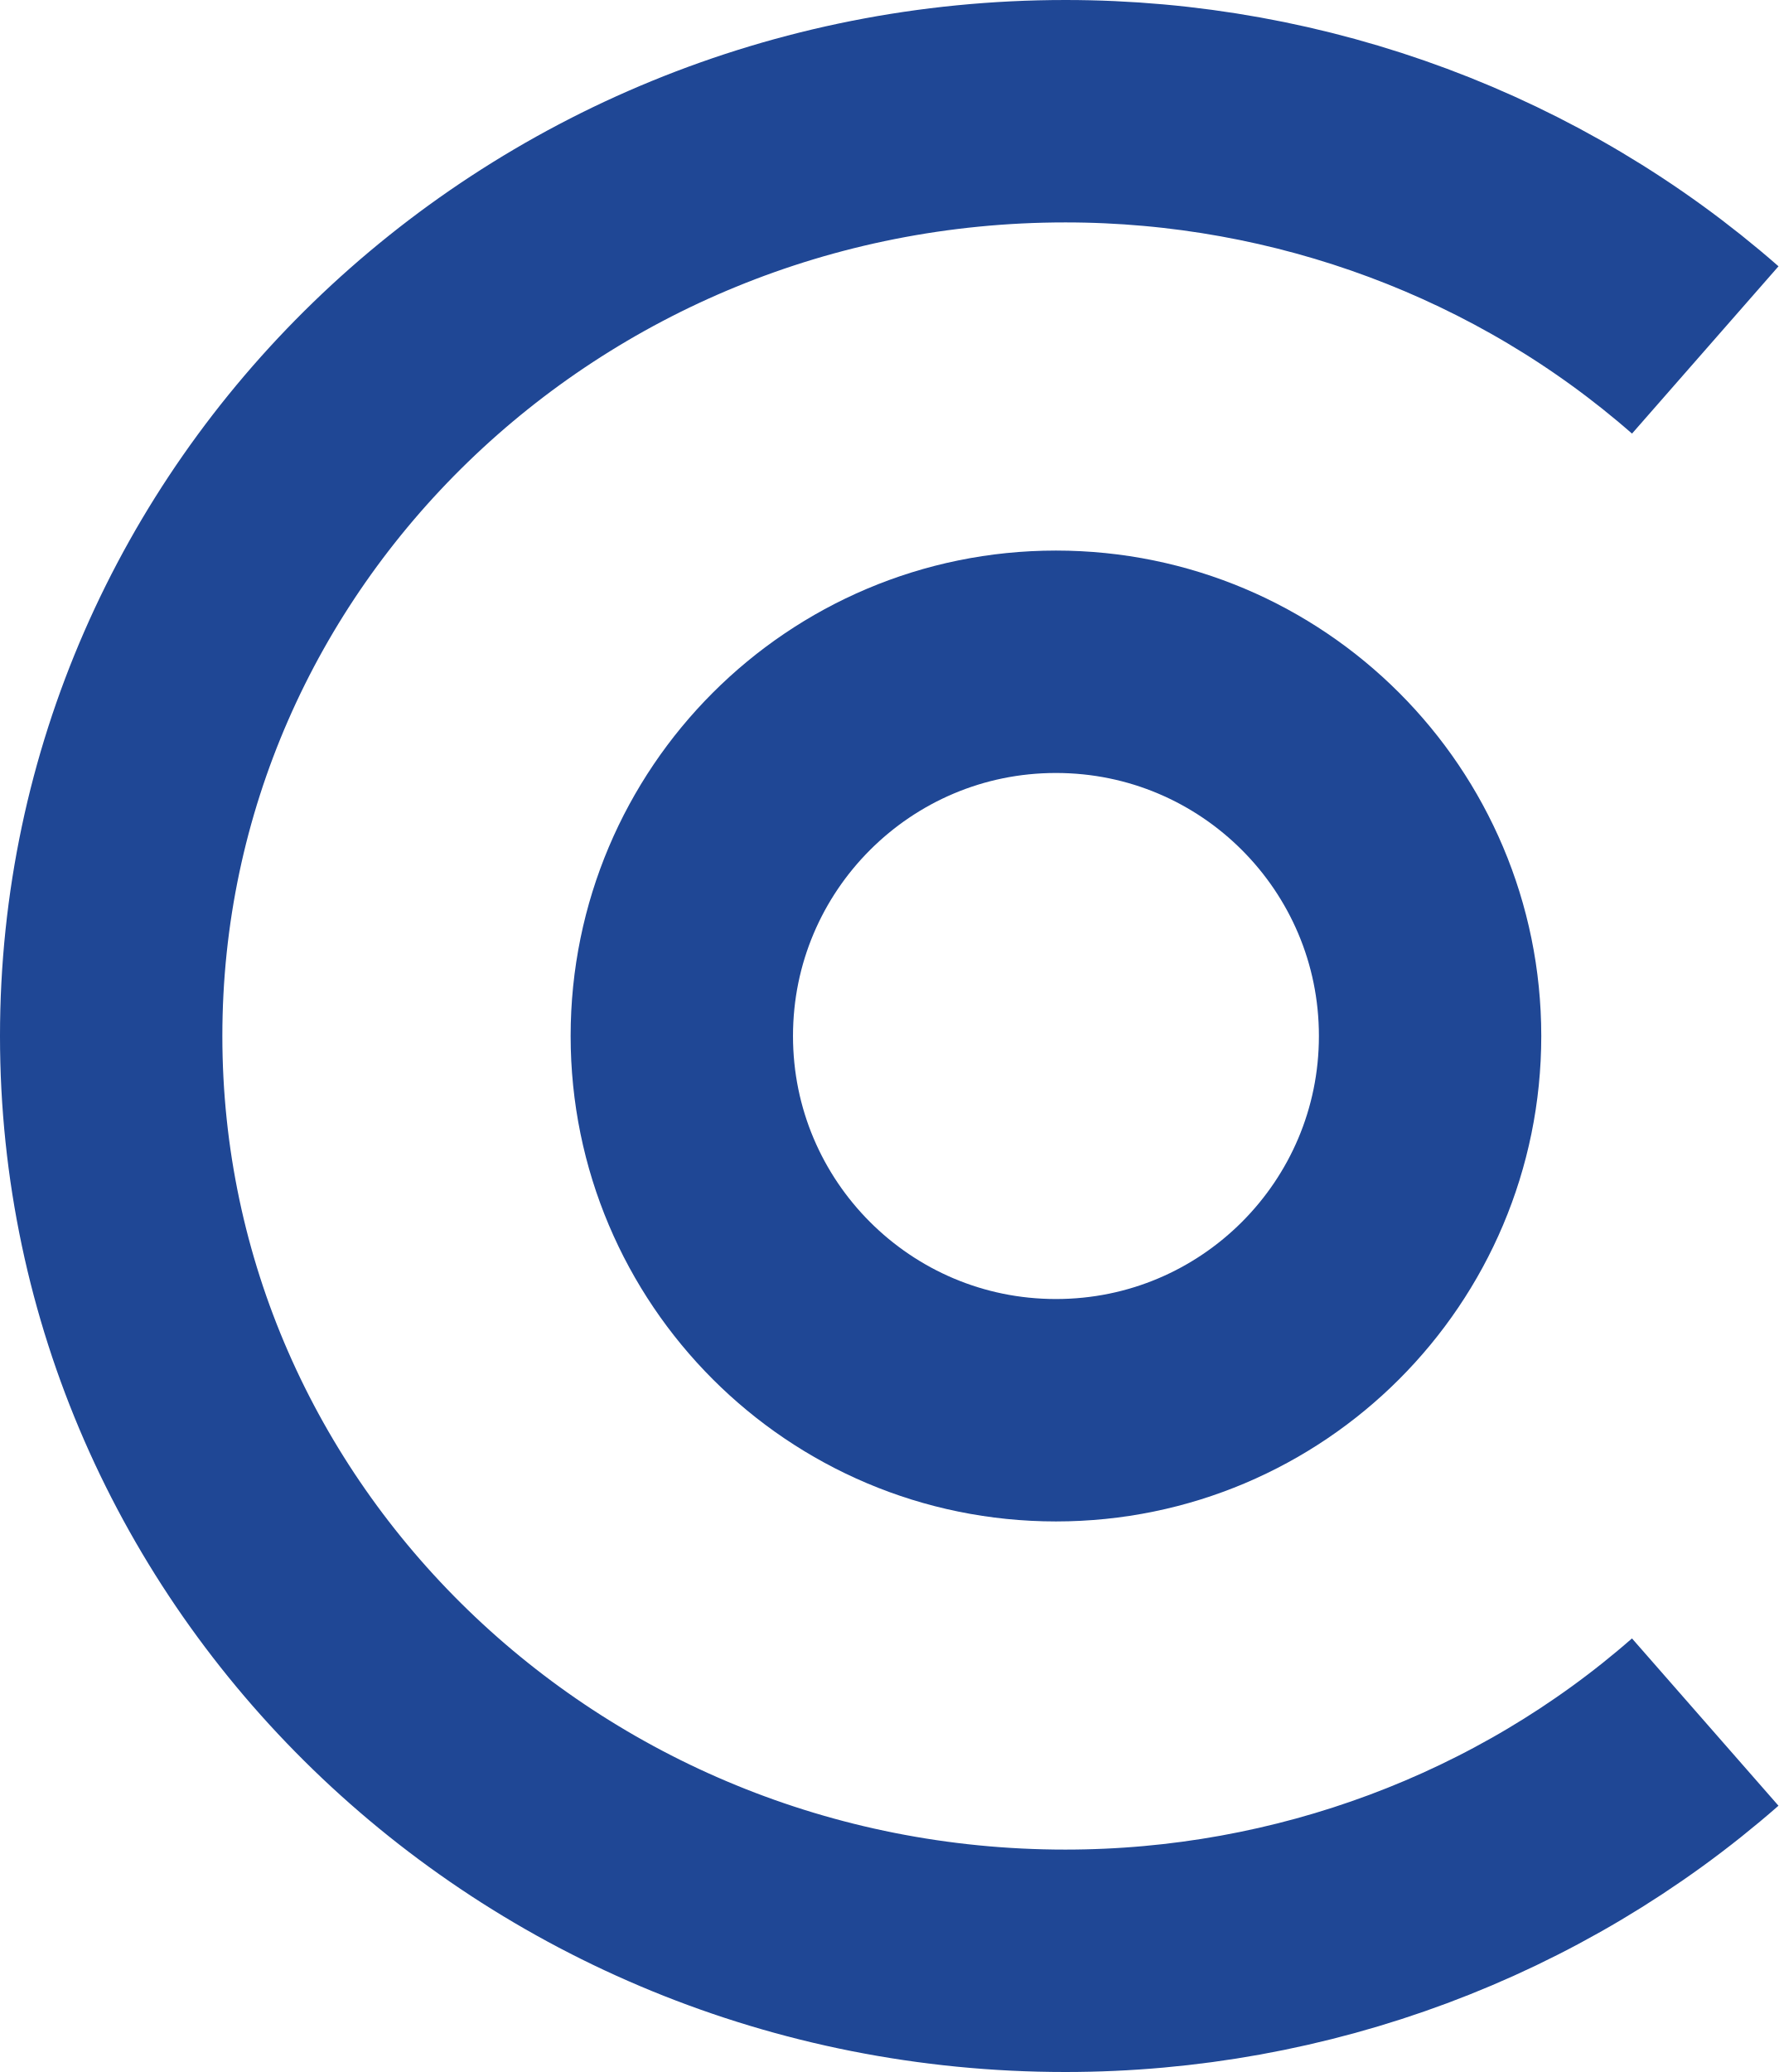
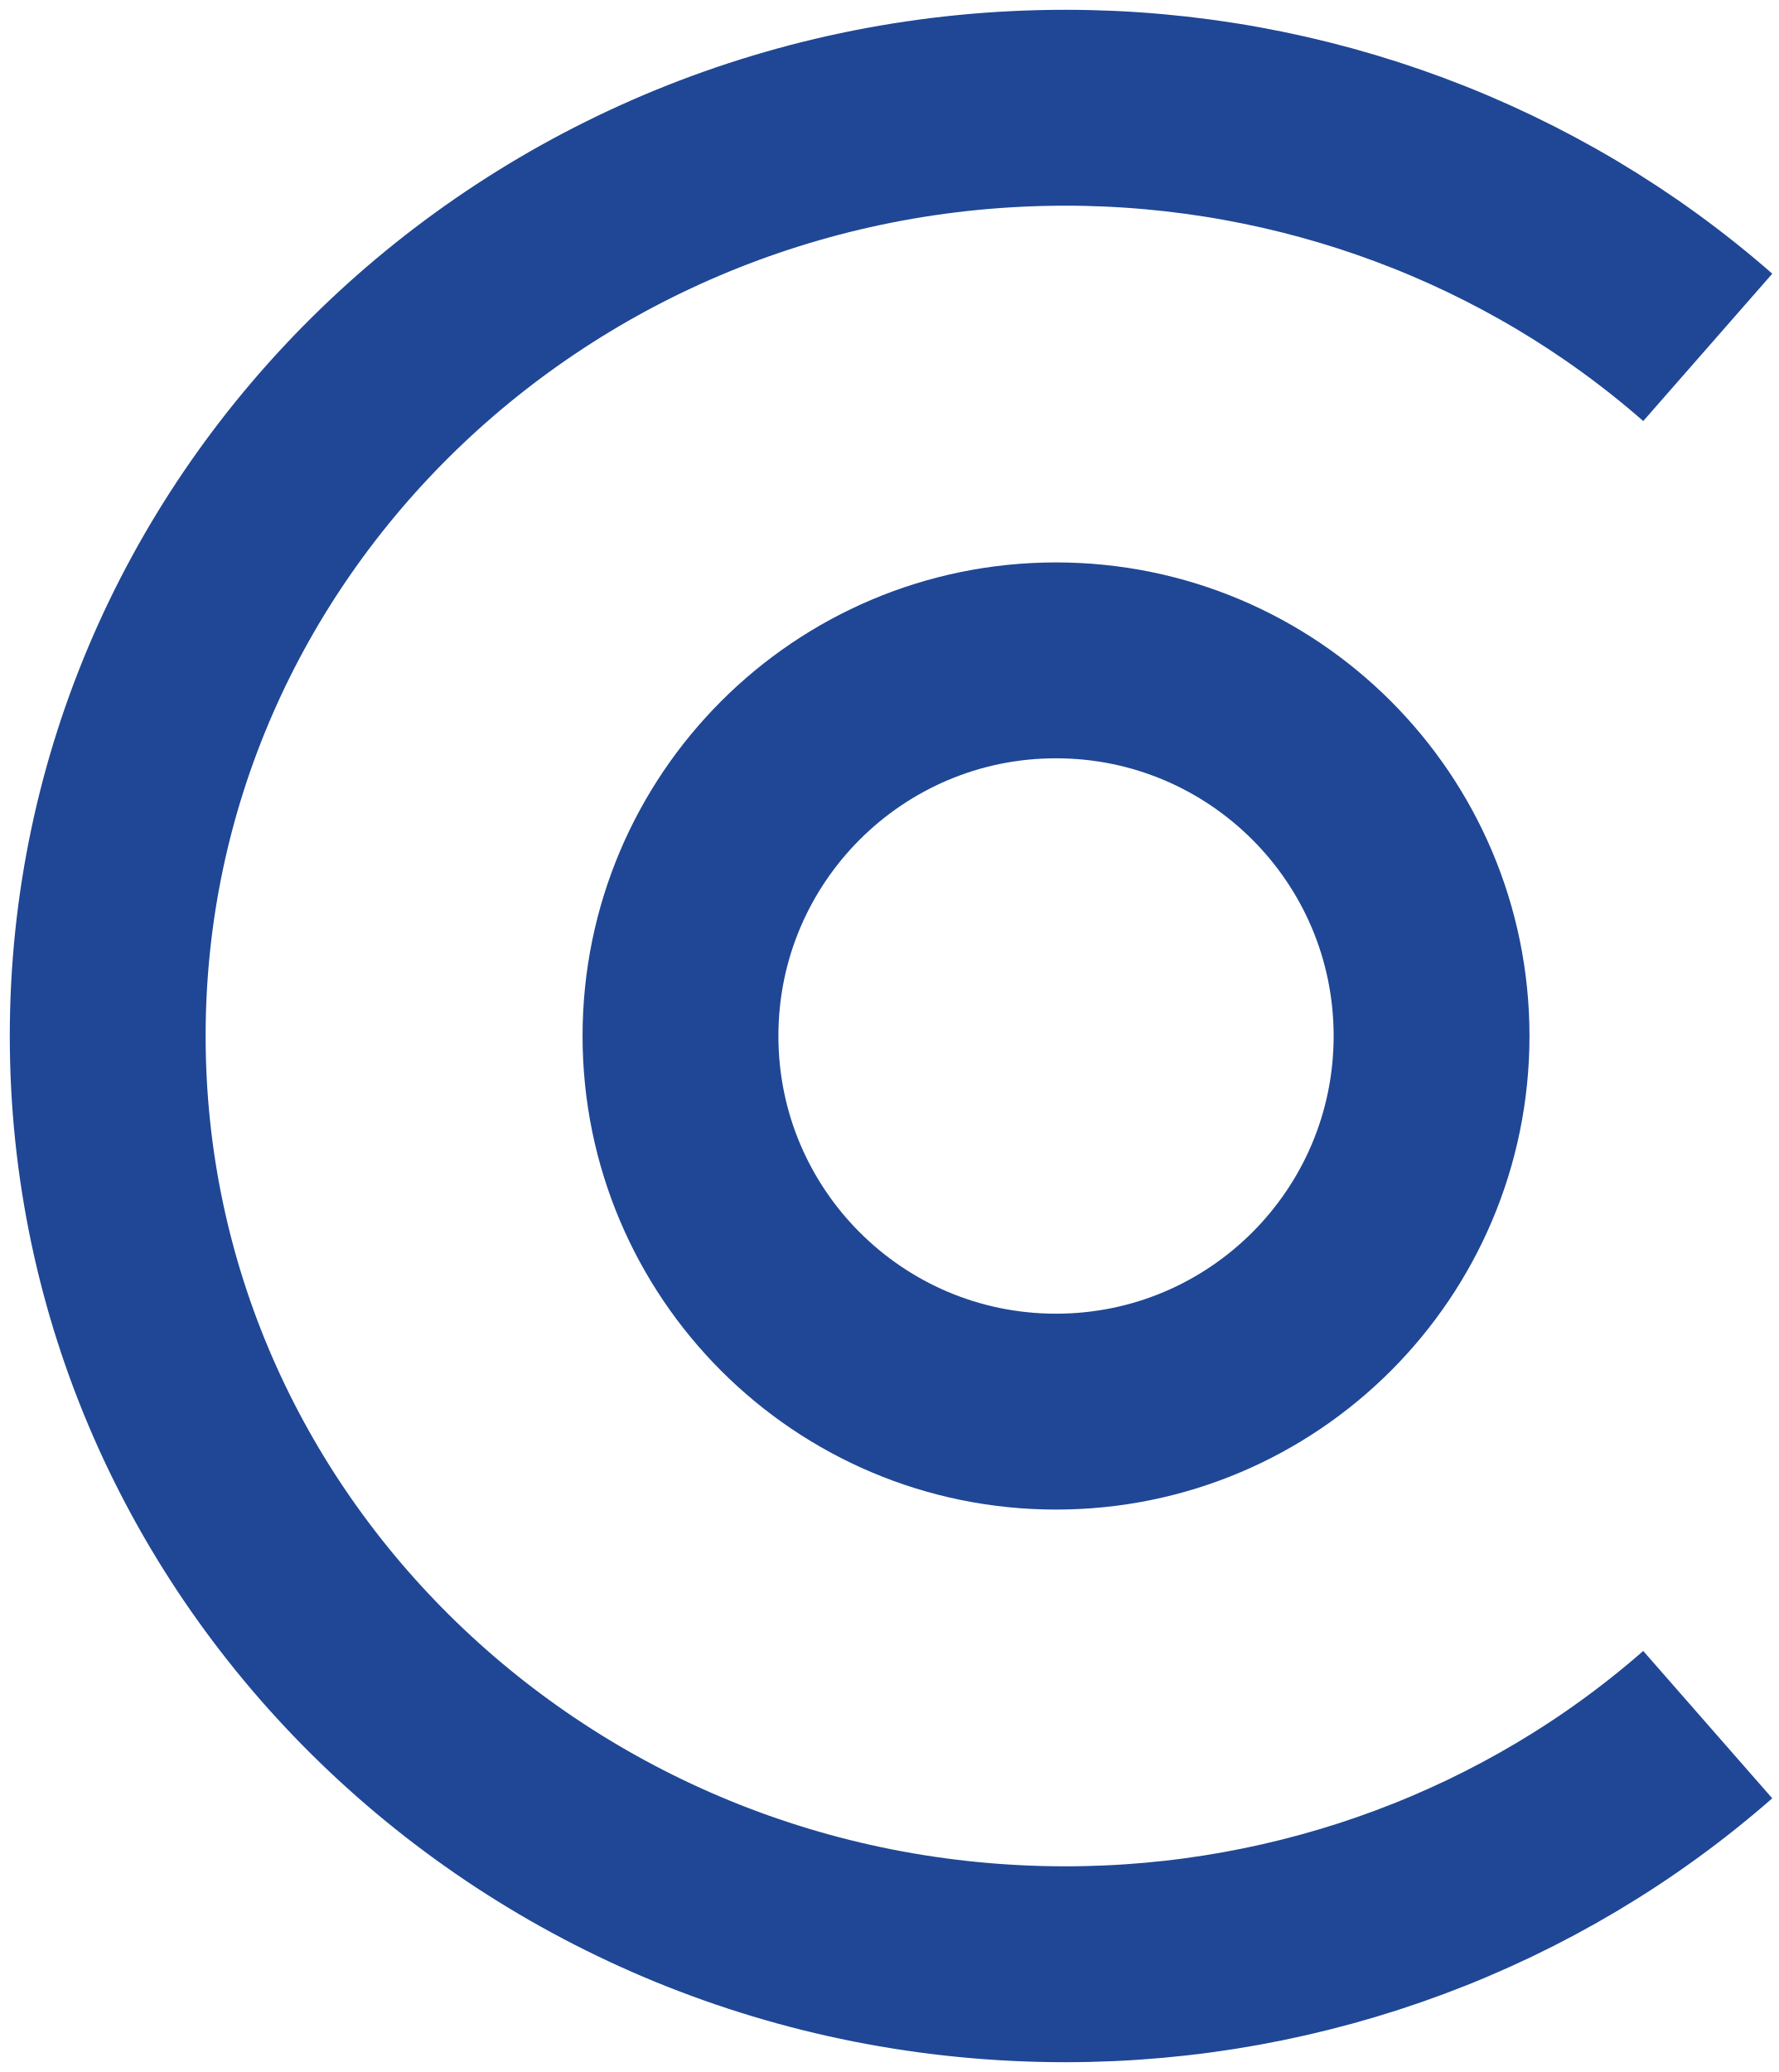
- <svg xmlns="http://www.w3.org/2000/svg" height="75" version="1.1" viewBox="0 0 64.392 500.469" id="svg4235" width="64.392">
+ <svg xmlns="http://www.w3.org/2000/svg" height="105.774" version="1.1" viewBox="0 0 90.825 705.823" id="svg4235" width="90.825">
  <defs id="defs4249" />
-   <g transform="translate(708.5826,-599.9688)" id="g4237" style="fill:none;stroke:#999999">
+   <g transform="translate(-1209.566,-127.8029)" id="g4237" style="fill:none;stroke:#999999">
    <circle cx="466.69" transform="scale(1,-1)" cy="-954.78" r="0" id="circle4239" style="stroke-width:11" />
    <g transform="translate(11.475,0)" id="g4241">
      <g id="g4796" transform="matrix(1.149377,0,0,1.149377,-2147.812,0.6446662)">
        <g id="g4164" transform="translate(75.47381,-3.263501)">
          <g id="g4190" transform="translate(52.2511,11.90619)">
            <g id="g4153" transform="translate(11.61133,-5.805684)">
              <g id="g5336" transform="translate(-9.1603583e-5,8.708526)">
-                 <g transform="matrix(1.345239,0,0,1.345239,-468.0301,-144.1555)" id="g4179">
-                   <g id="g5898" transform="matrix(0.8749405,0,0,0.8749405,208.6332,282.5304)">
-                     <path style="fill:none;stroke:#1f4795;stroke-width:39.71;stroke-miterlimit:4;stroke-dasharray:none;stroke-opacity:1" id="path4243" d="M 1265.722,540.238 A 170.411,165.117 0 0 1 1151.454,582.861 170.411,165.117 0 0 1 981.043,417.744 170.411,165.117 0 0 1 1151.454,252.627 170.411,165.117 0 0 1 1265.728,295.253" />
-                     <circle style="fill:none;fill-opacity:1;stroke:#1f4795;stroke-width:39.711;stroke-miterlimit:4;stroke-dasharray:none;stroke-opacity:1" id="path5065" cx="1149.769" cy="417.744" r="66.817" />
-                   </g>
+                 <g transform="matrix(1.13967,0,0,1.13967,1534.606,-69.95776)" id="g4179">
+                   <path d="M 1333.044,596.828 A 249.138,241.398 0 0 1 1165.986,659.142 249.138,241.398 0 0 1 916.848,417.744 249.138,241.398 0 0 1 1165.986,176.346 249.138,241.398 0 0 1 1333.052,238.664" id="path4243" style="fill:none;stroke:#1f4795;stroke-width:50.942;stroke-miterlimit:4;stroke-dasharray:none;stroke-opacity:1" />
+                   <circle r="97.685" cy="417.744" cx="1163.522" id="path5065" style="fill:none;fill-opacity:1;stroke:#1f4795;stroke-width:50.942;stroke-miterlimit:4;stroke-dasharray:none;stroke-opacity:1" />
                </g>
              </g>
            </g>
          </g>
        </g>
      </g>
    </g>
  </g>
</svg>
